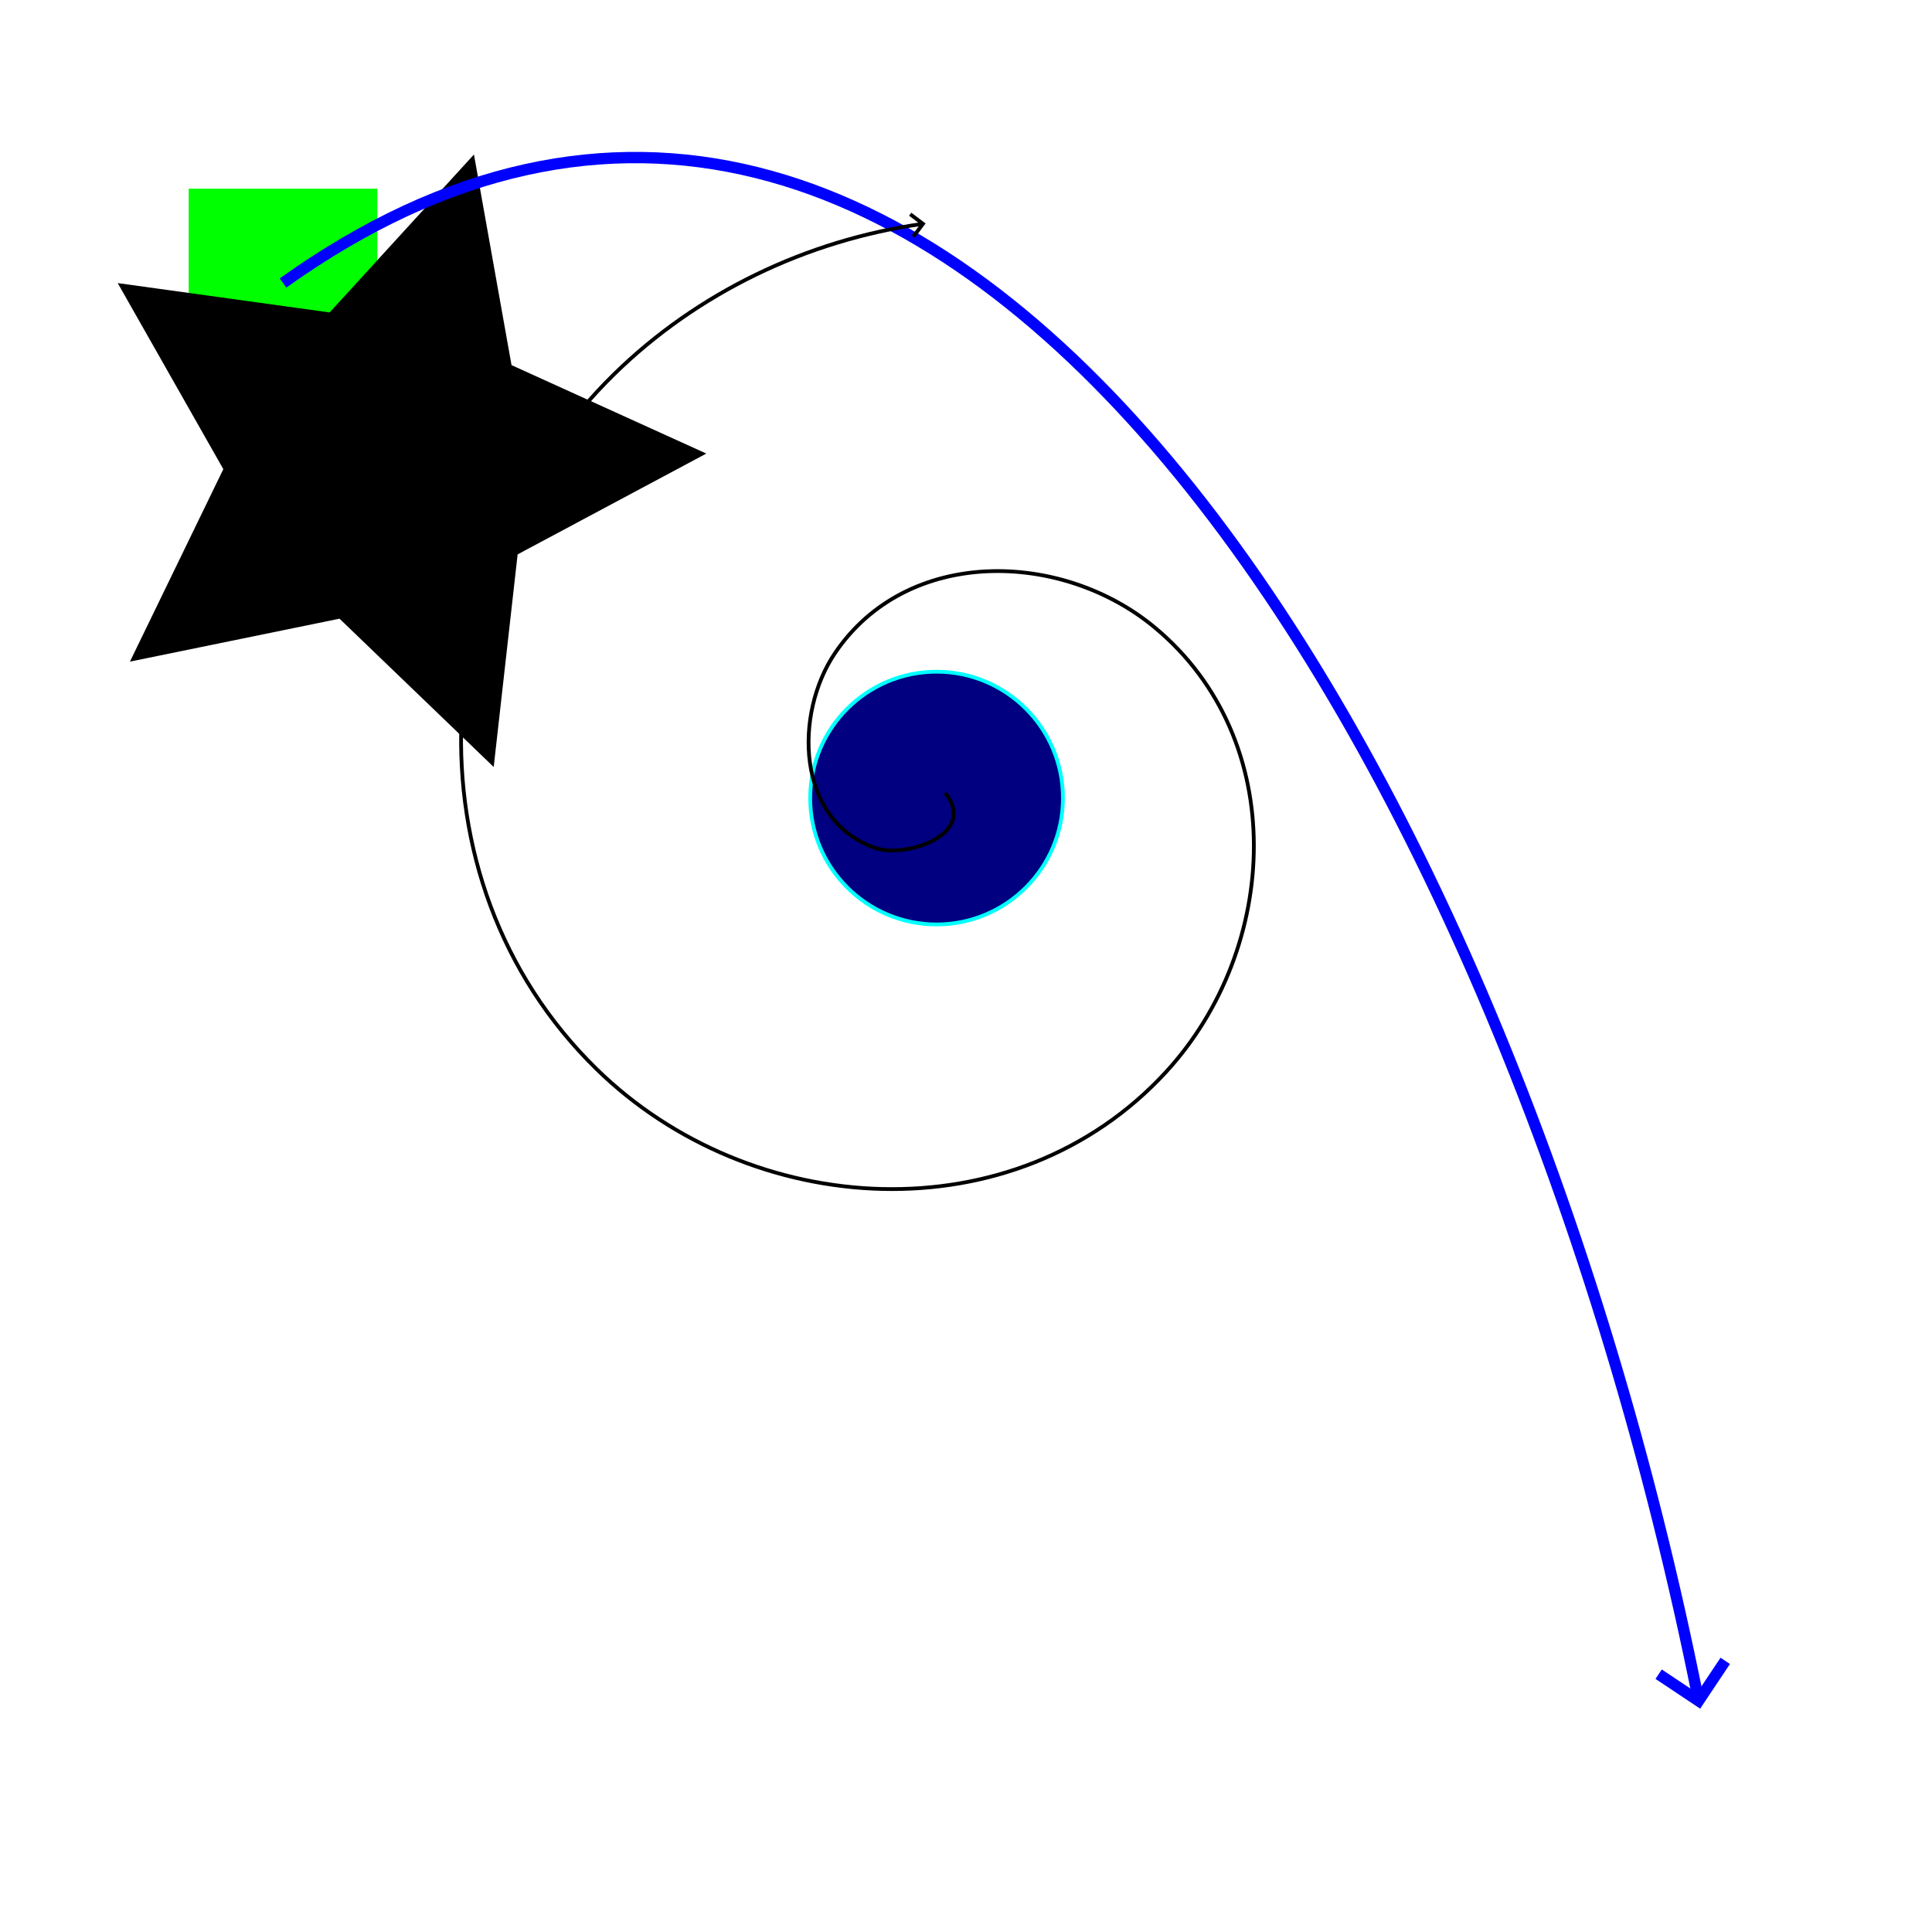
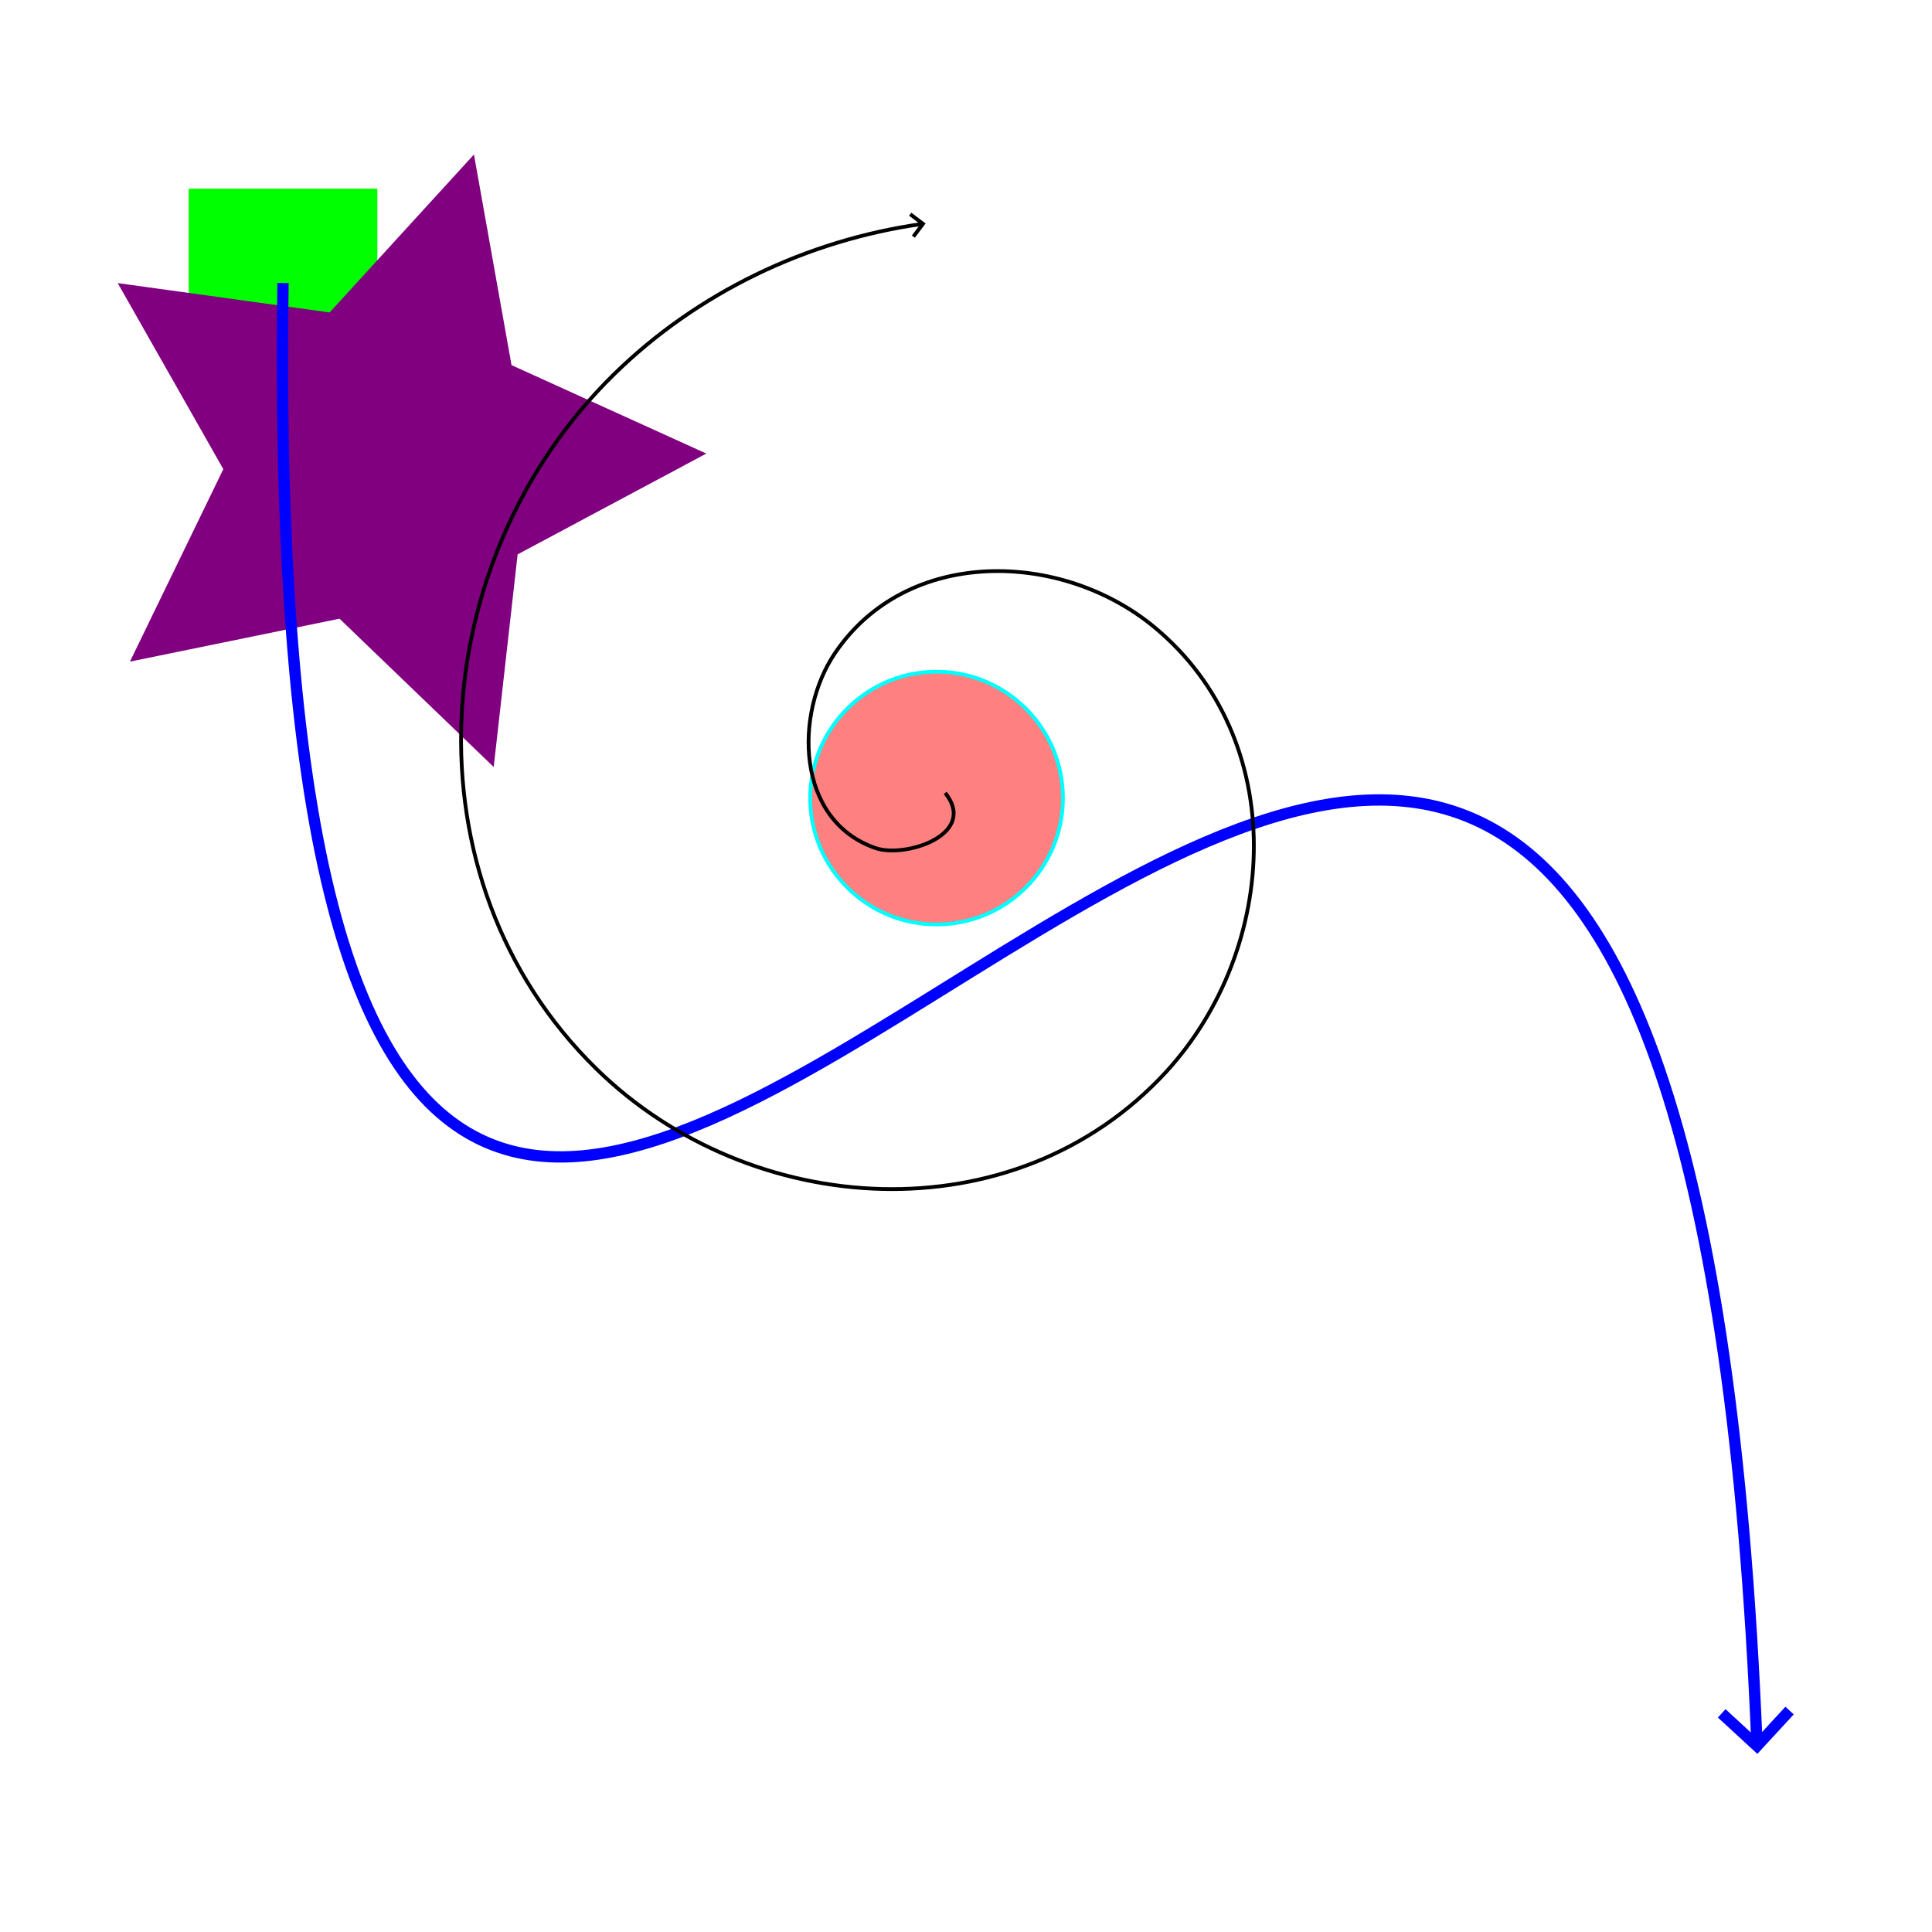
<svg xmlns="http://www.w3.org/2000/svg" width="512" height="512" viewBox="0 0 512 512" version="1.1" id="svg5">
  <defs id="defs1">
    <marker style="overflow:visible" id="marker4" refX="0" refY="0" orient="auto-start-reverse" markerWidth="1" markerHeight="1" viewBox="0 0 1 1" preserveAspectRatio="xMidYMid">
      <path style="fill:none;stroke:context-stroke;stroke-width:1;stroke-linecap:butt" d="M 3,-3 0,0 3,3" transform="rotate(180,0.125,0)" id="path4" />
    </marker>
    <marker style="overflow:visible" id="ArrowWide" refX="0" refY="0" orient="auto-start-reverse" markerWidth="1" markerHeight="1" viewBox="0 0 1 1" preserveAspectRatio="xMidYMid">
      <path style="fill:none;stroke:context-stroke;stroke-width:1;stroke-linecap:butt" d="M 3,-3 0,0 3,3" transform="rotate(180,0.125,0)" id="path1" />
    </marker>
  </defs>
  <g id="layer1">
    <g id="g_rocket">
      <rect style="fill:#00ff00;stroke:none" id="rect_rocket" width="50" height="50" x="50" y="50" />
-       <path style="fill:#000000" id="path5" d="M 167.914,81.663 117.908,108.381 111.568,164.722 70.705,125.419 15.163,136.8 39.914,85.792 11.927,36.485 68.087,44.263 106.332,2.408 116.29,58.223 Z" transform="translate(19.26882,38.53763)" />
-       <path style="fill:none;stroke:#0000ff;stroke-width:3px;stroke-linecap:butt;stroke-linejoin:miter;stroke-opacity:1;marker-end:url(#ArrowWide)" d="M 75,75 C 250,-50 400,200 450,450" id="path_motion" />
+       <path style="fill:#800080" id="path5" d="M 167.914,81.663 117.908,108.381 111.568,164.722 70.705,125.419 15.163,136.8 39.914,85.792 11.927,36.485 68.087,44.263 106.332,2.408 116.29,58.223 Z" transform="translate(19.26882,38.53763)" />
+       <path style="display:inline;fill:none;fill-opacity:1;stroke:#0000ff;stroke-width:3px;stroke-linecap:butt;stroke-linejoin:miter;stroke-opacity:1;marker-end:url(#ArrowWide)" d="M 75,75 C 66.487,684.05 439.455,-176.201 465.599,461.928" id="path_motion" />
    </g>
  </g>
  <g id="layer2" style="fill:#0000ff">
    <g id="g4">
-       <circle style="fill:#000080;stroke:#00ffff" id="path2" cx="248.201" cy="211.498" r="33.491" />
+       <circle style="fill:#ff8080;stroke:#00ffff" id="path2" cx="248.201" cy="211.498" r="33.491" />
      <path style="fill:none;fill-rule:evenodd;stroke:#000000;marker-end:url(#marker4)" id="path3" d="m 250.495,210.122 c 8.799,11.127 -10.659,17.35 -18.495,14.624 -21.235,-7.388 -21.475,-35.722 -10.753,-51.613 19.18,-28.426 60.219,-27.222 84.731,-6.882 35.972,29.849 33.182,85.065 3.011,117.849 -40.214,43.696 -110.037,39.237 -150.968,-0.86 C 106.515,232.782 112.681,148.171 162.753,99.154 184.827,77.545 213.805,63.651 244.351,59.35" />
    </g>
  </g>
</svg>
